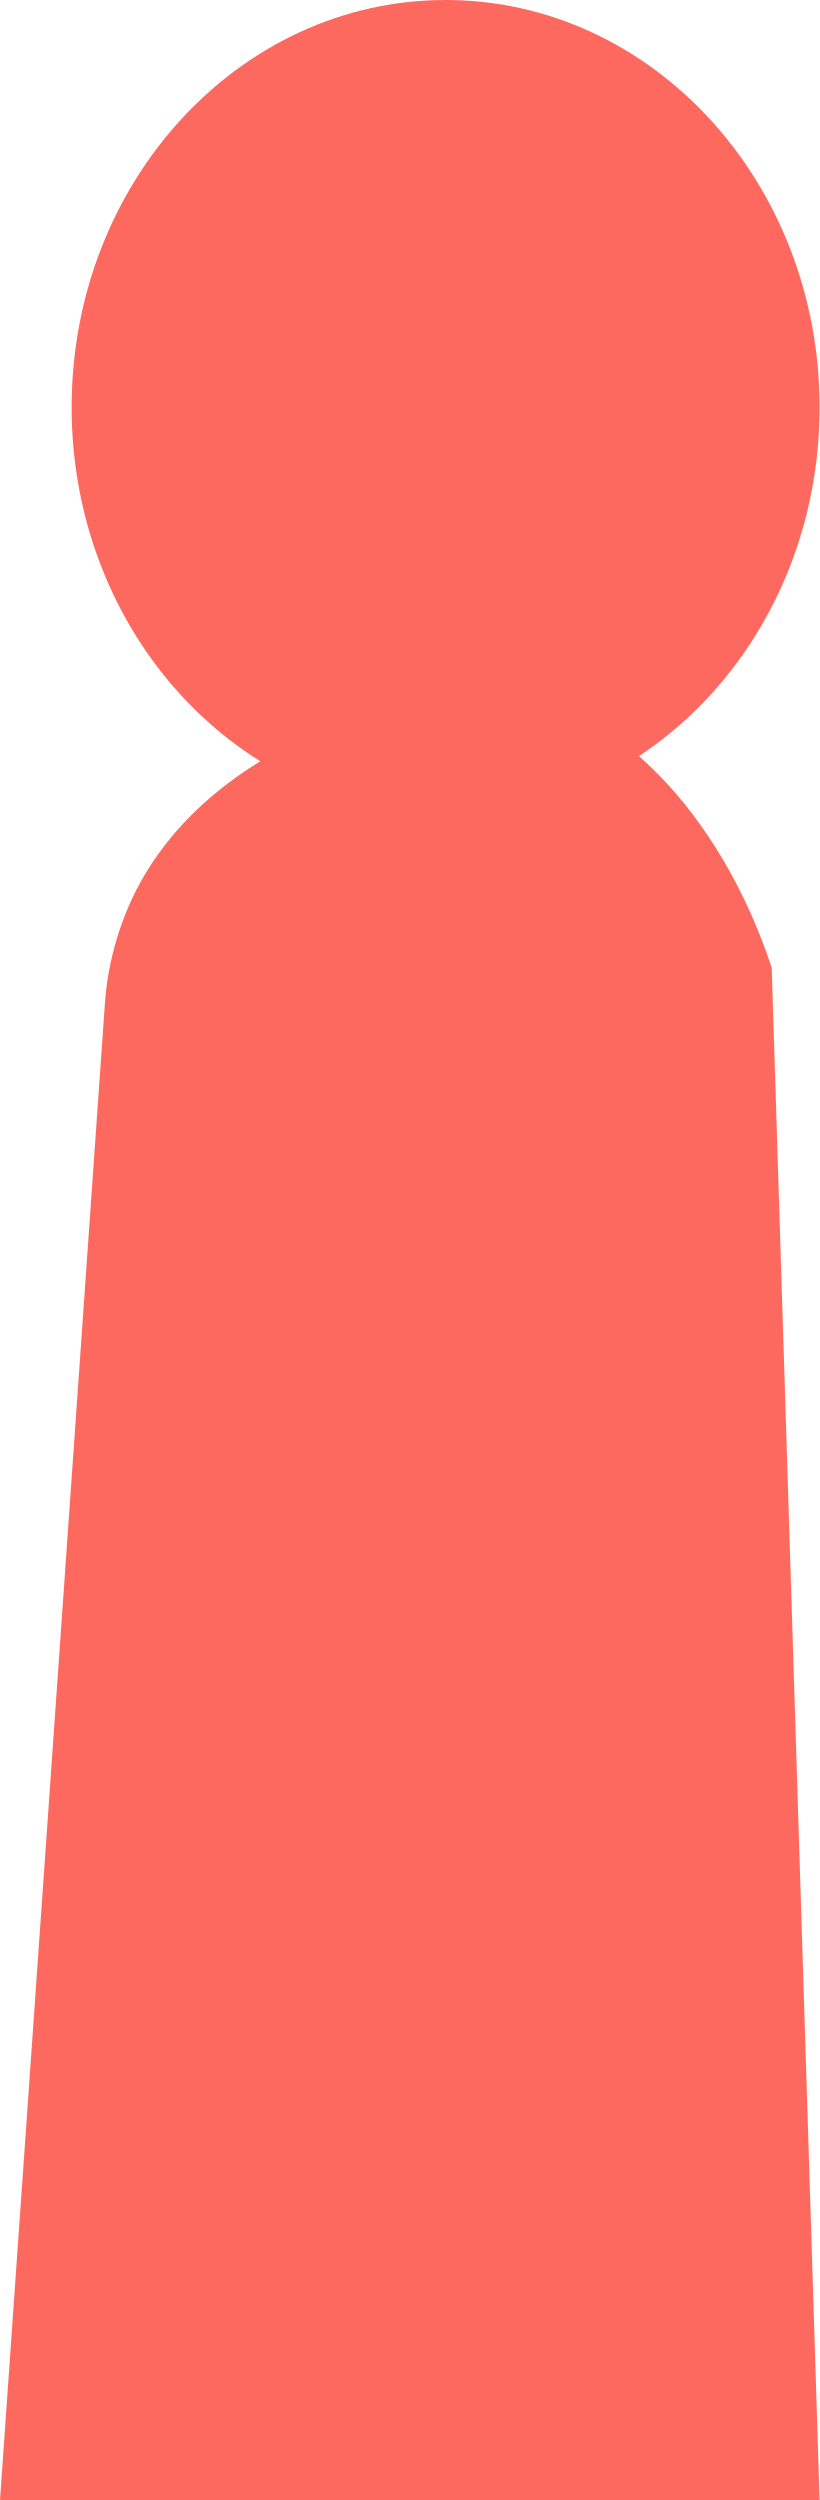
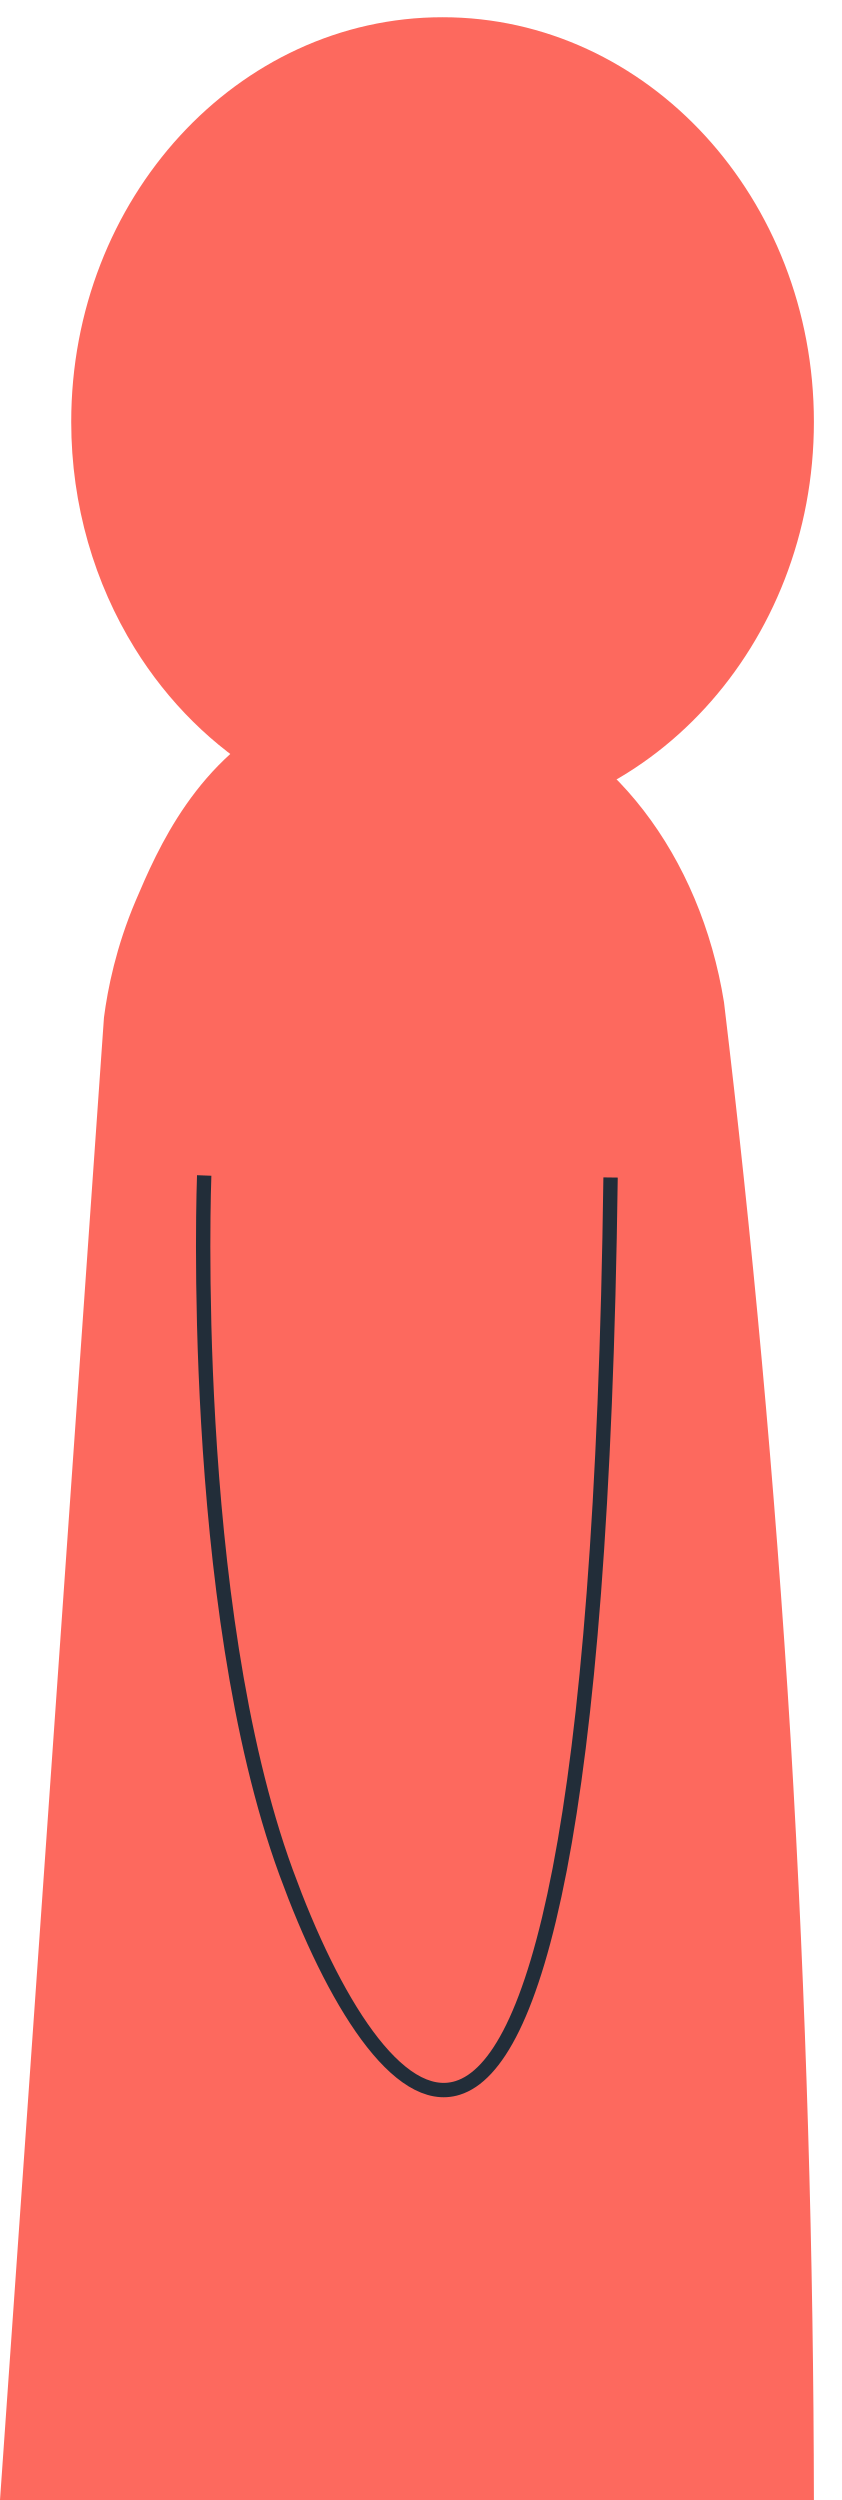
- <svg xmlns="http://www.w3.org/2000/svg" id="b2c30b0e-b8d7-42bf-851f-e522b4b5d5d5" data-name="Layer 1" viewBox="0 0 283.41 864.5">
+ <svg xmlns="http://www.w3.org/2000/svg" version="1.1" id="b2c30b0e-b8d7-42bf-851f-e522b4b5d5d5" x="0px" y="0px" viewBox="0 0 293 870.5" style="enable-background:new 0 0 293 870.5;" xml:space="preserve">
+   <style type="text/css">
+ 	.st0{fill:#FD695E;}
+ 	.st1{fill:none;stroke:#222D39;stroke-width:5;stroke-miterlimit:10;}
+ </style>
  <g>
-     <ellipse cx="154.09" cy="140.86" rx="129.32" ry="140.86" fill="#fd695e" />
-     <path d="M283.41,864.5H0L36.18,348.35a103.44,103.44,0,0,1,11.07-40.84c17.92-34.62,52.23-50.06,64.31-55.47,14.7-6.58,35.66-16,59-13.84,41.54,3.81,78.54,42.95,96.3,96.39Q275.17,599.55,283.41,864.5Z" fill="#fd695e" />
+     <path class="st0" d="M154.1,6c71.4,0,129.3,63.1,129.3,140.9s-57.9,140.9-129.3,140.9c-44.6,0-84-24.6-107.2-62.1   c-13.9-22.5-22.1-49.6-22.1-78.8C24.8,69.1,82.7,6,154.1,6z" />
+     <path class="st0" d="M283.4,870.5H0l36.2-516.2c1.3-10,4.2-24.6,11.1-40.8c7.4-17.3,21.2-50,54.8-65.5c30.4-14,60.3-6.3,68.6-3.8   c42,12.6,73.2,53.7,81.4,104.8c9.7,81,17.7,166.6,23.2,256.5C280.8,698.2,283.3,786.7,283.4,870.5z" />
  </g>
+   <path class="st0" d="M399,302" />
+   <path class="st0" d="M110,160" />
+   <path class="st1" d="M212.6,410c-3,228.2-26.5,308.6-53.2,317c-20.8,6.6-43.5-30.4-59.8-75.1c-34.2-93.6-28.5-242.6-28.5-242.6" />
</svg>
